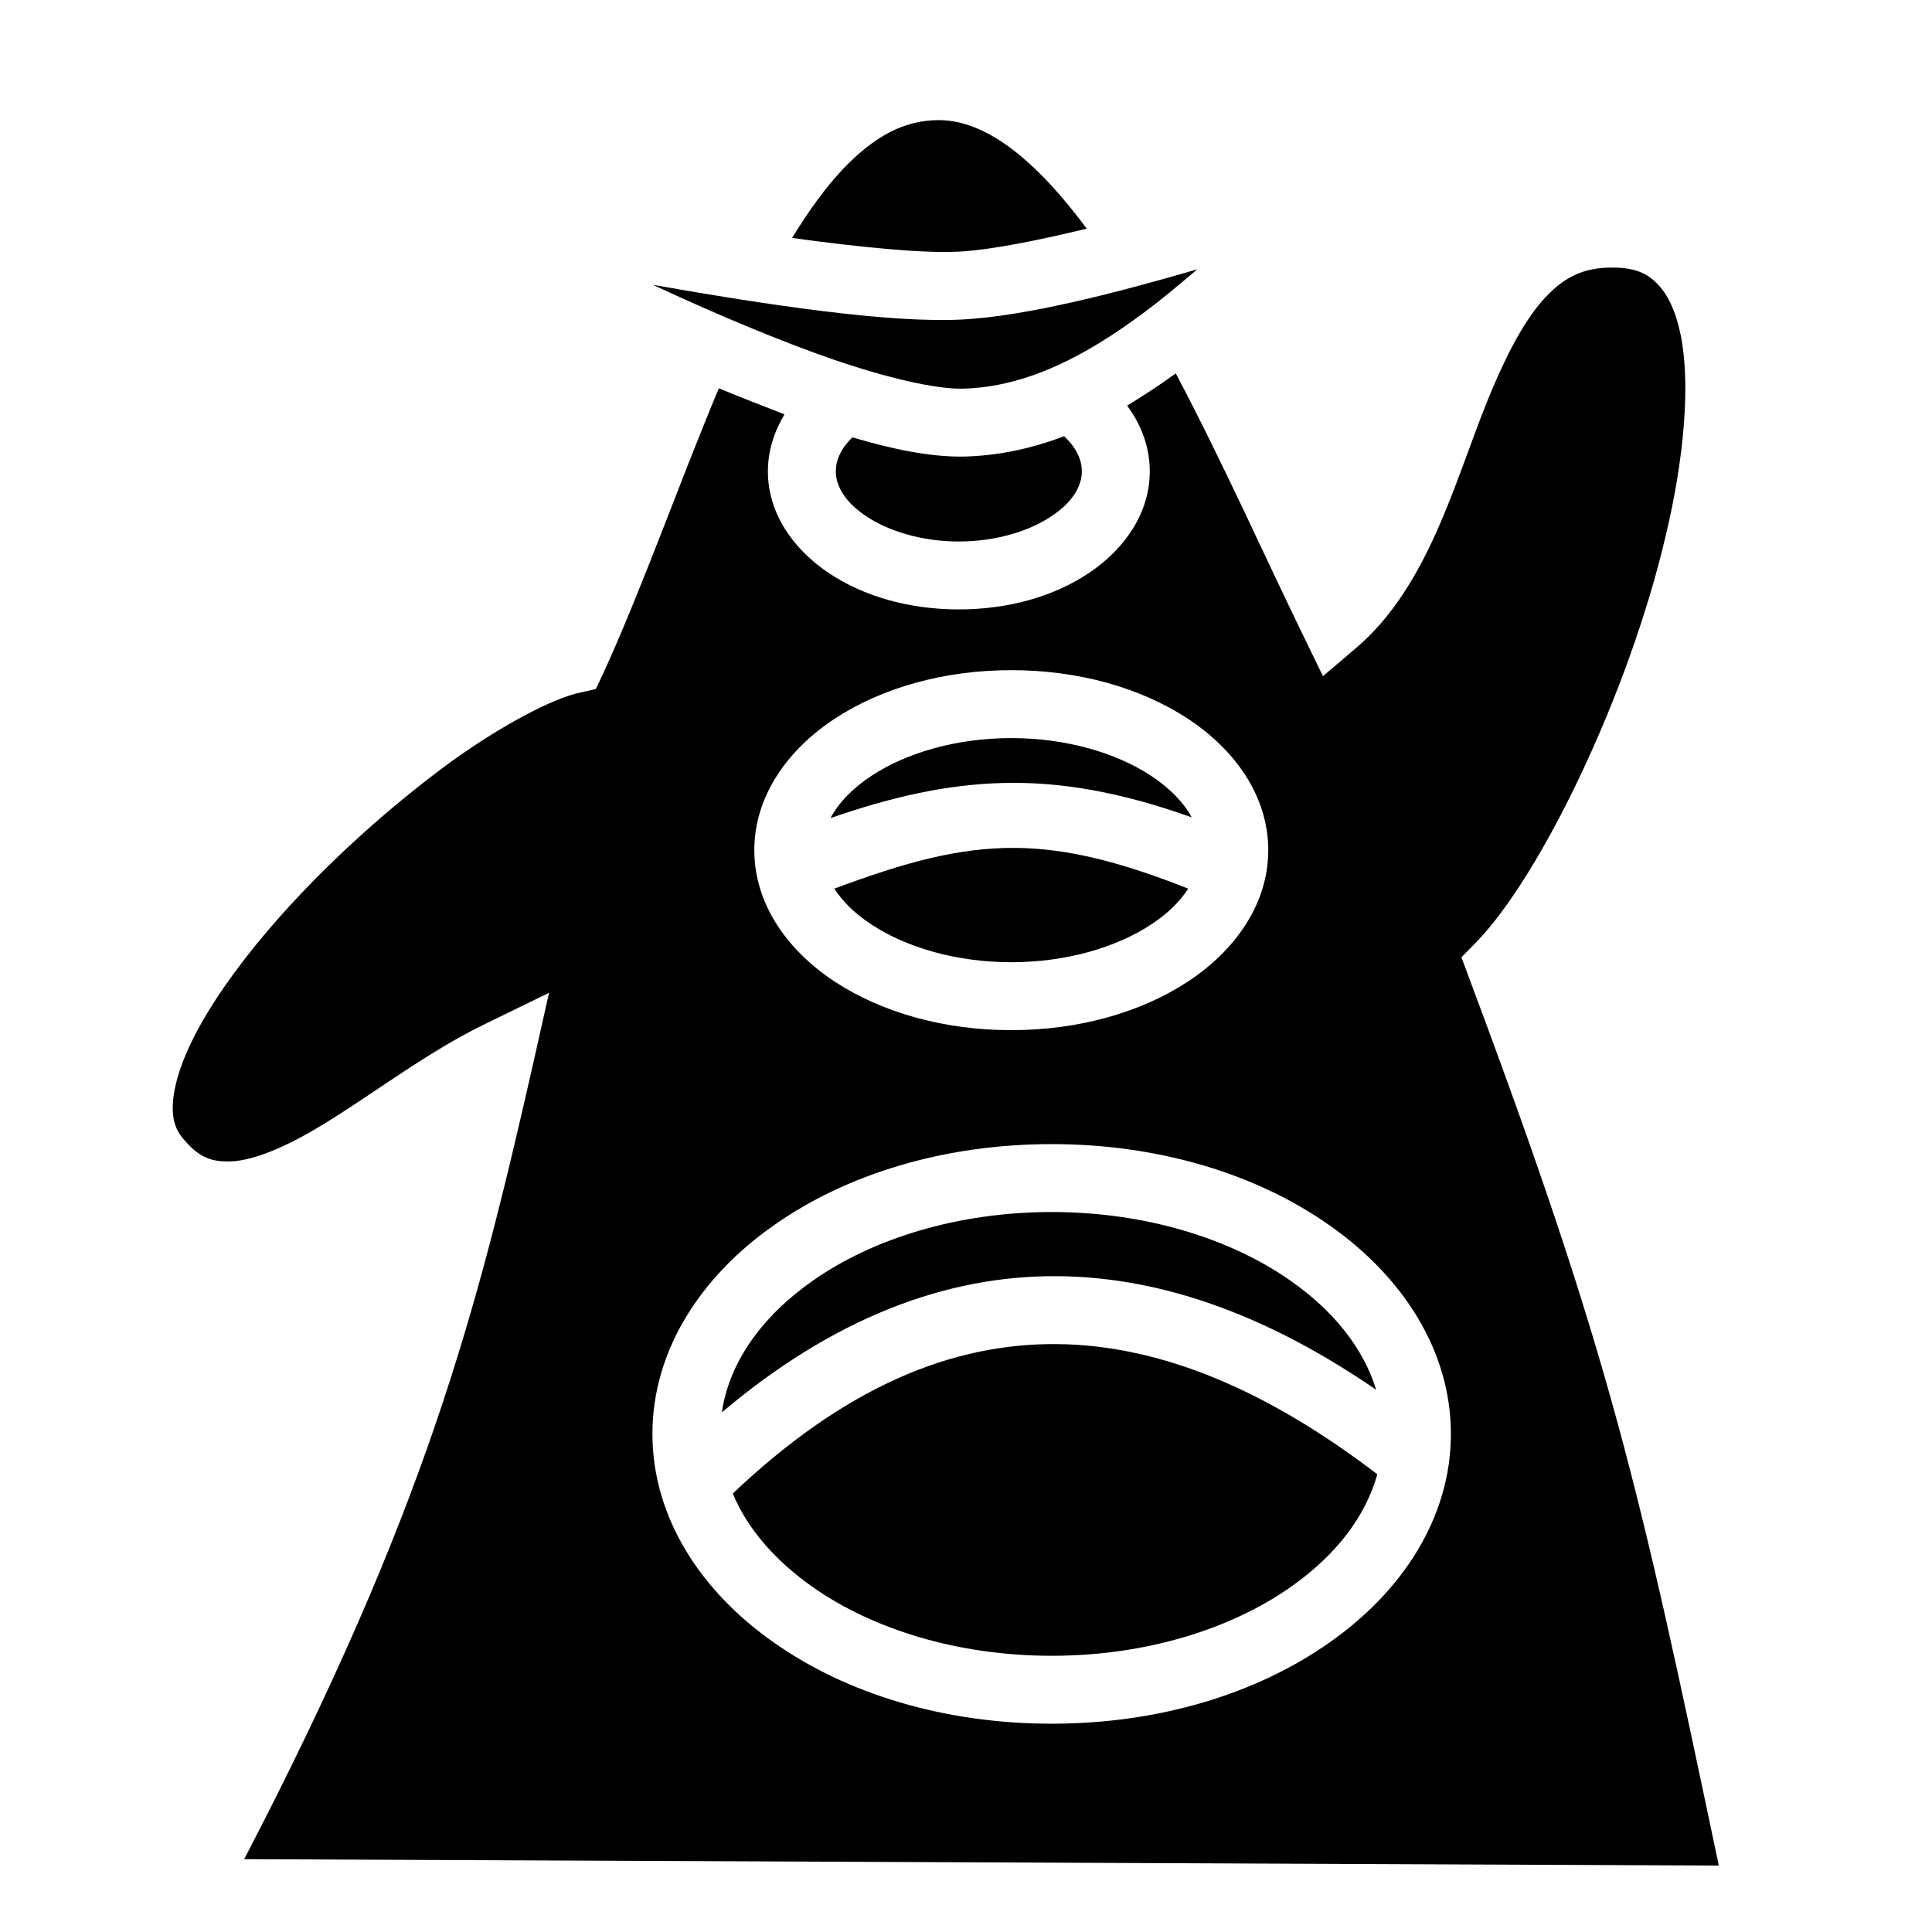
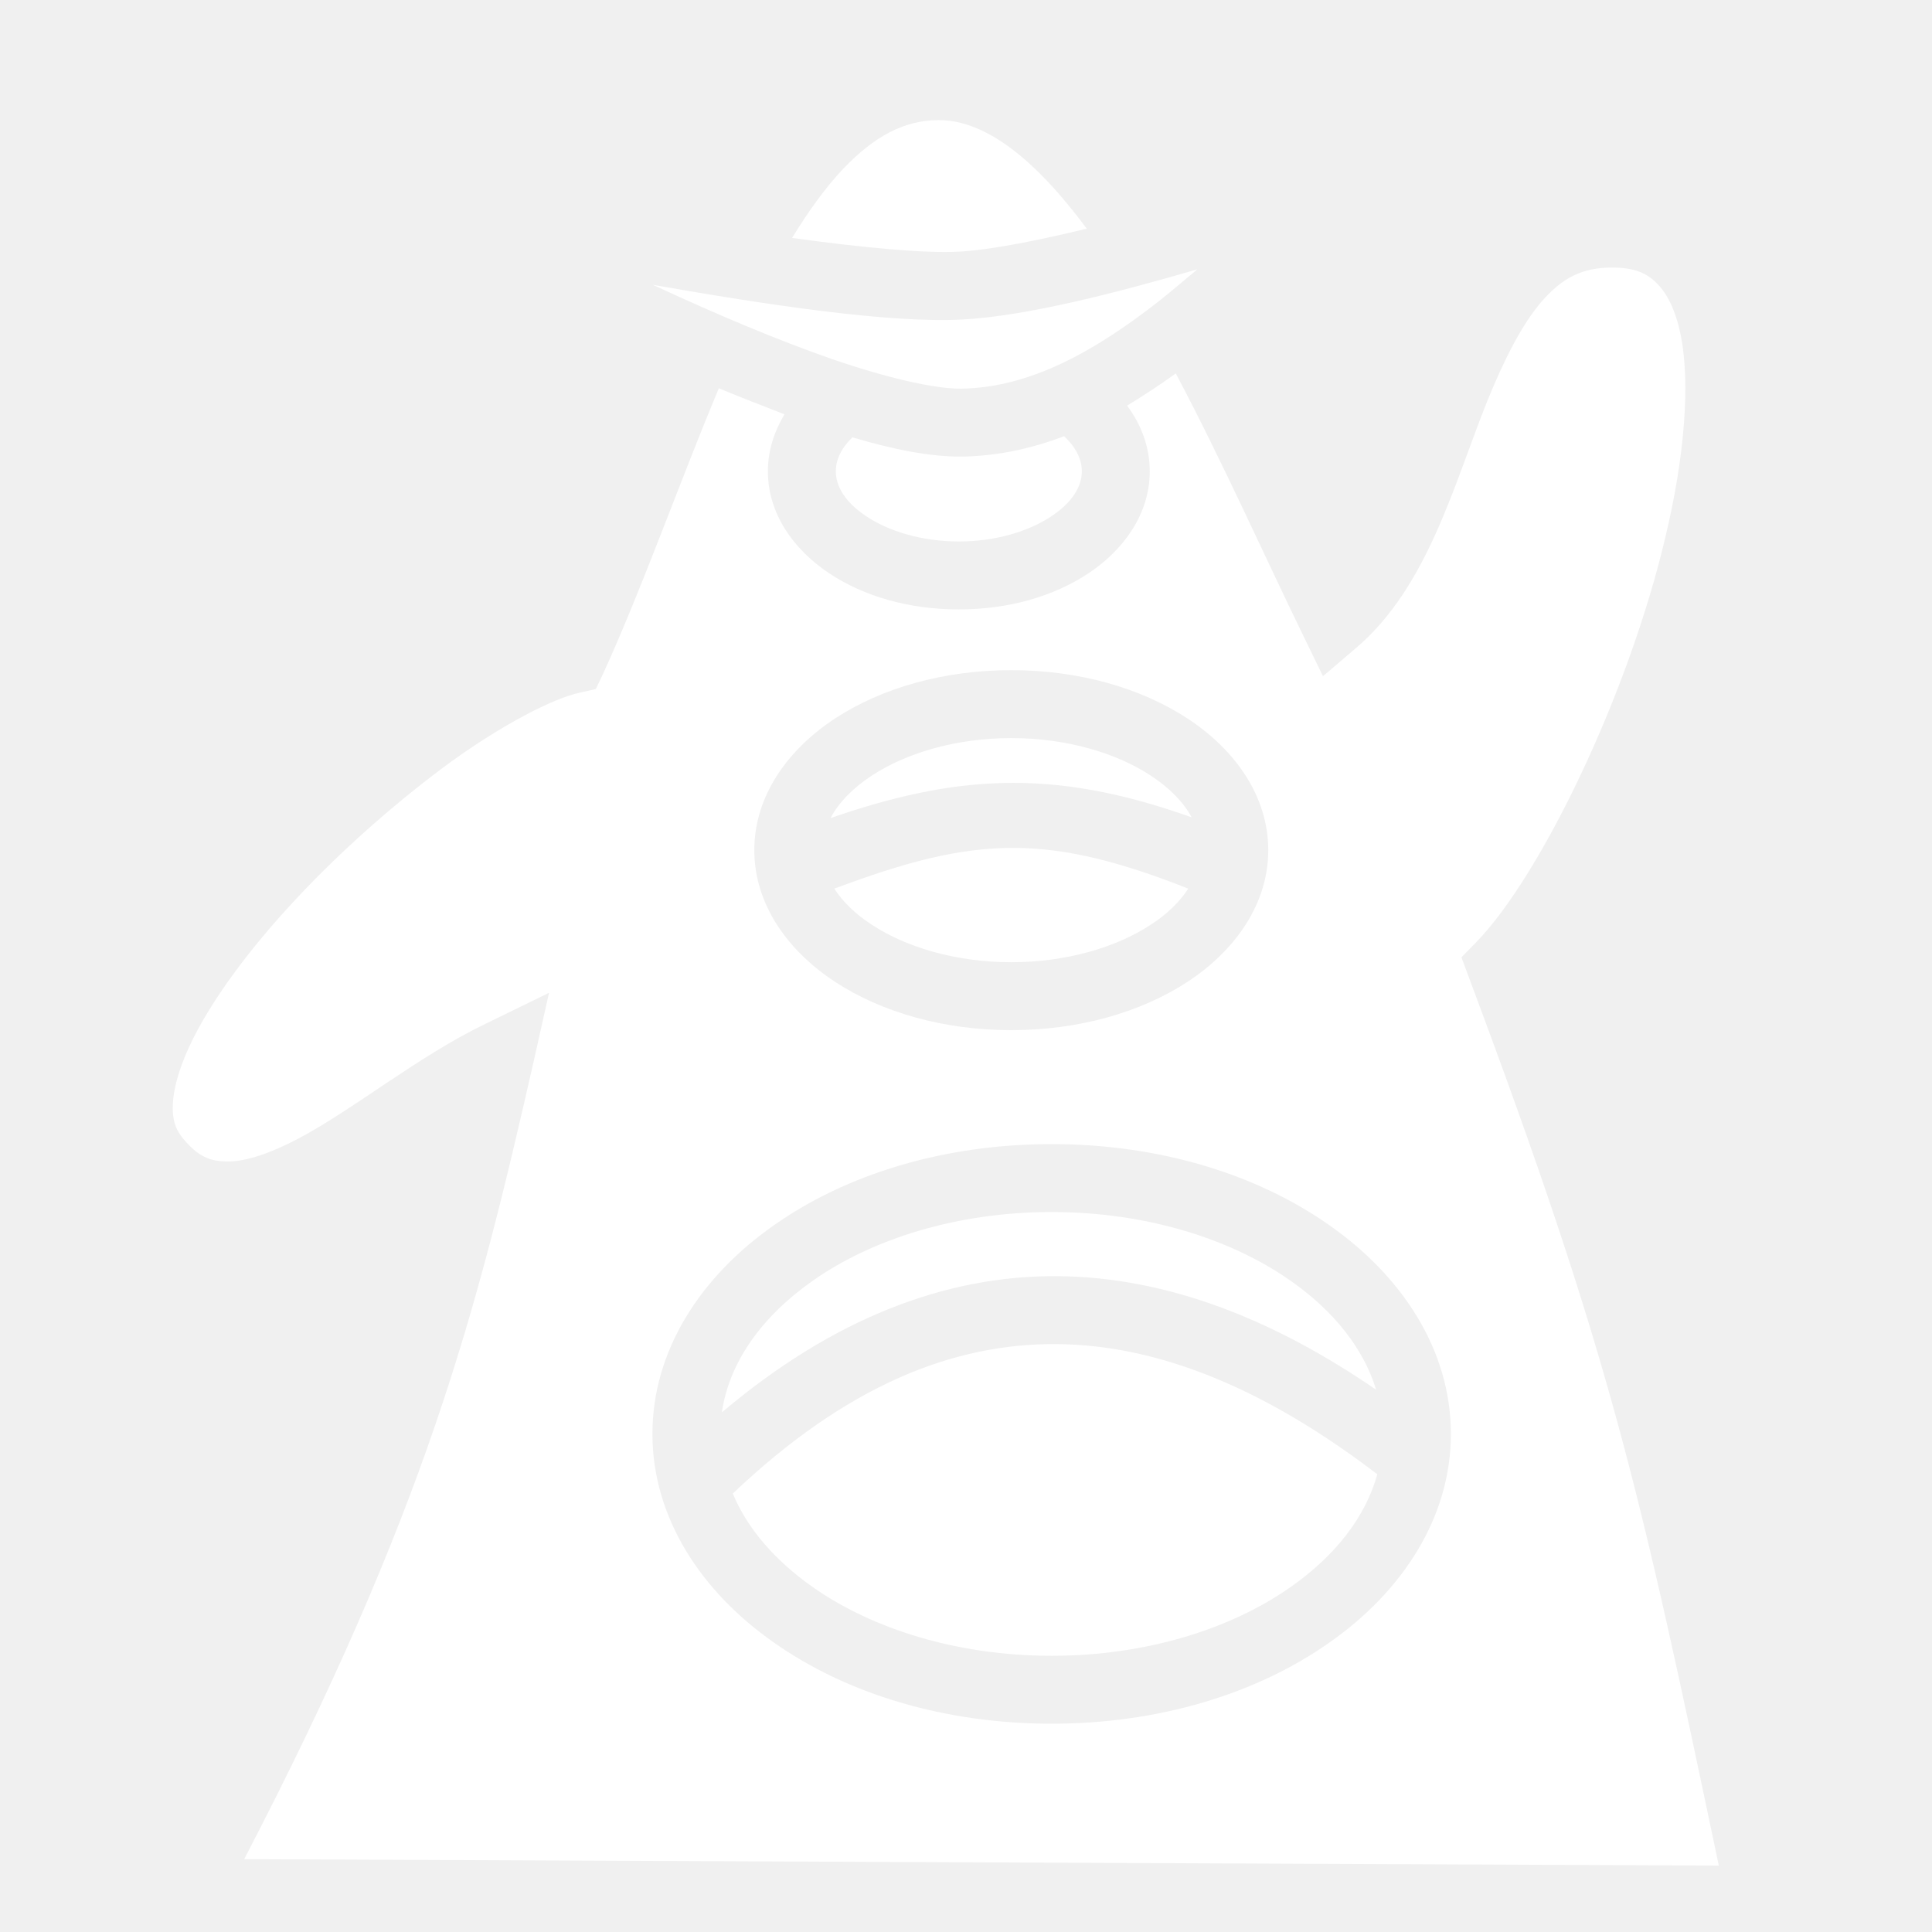
<svg xmlns="http://www.w3.org/2000/svg" viewBox="0 0 512 512">
-   <path fill="#fff" d="M0 0h512v512H0z" />
-   <path fill="#000" d="M248.8 31.83c-9.2.01-17.1 4.28-25.4 12.96-4.6 4.87-9.1 11.11-13.5 18.27 18.4 2.52 34.9 4.13 44.2 3.63 8.3-.45 20.7-2.89 33.9-6.1-4.8-6.42-9.6-12.05-14.4-16.5-8.8-8.23-17.1-12.26-24.8-12.26zm179 39.08c-8.6-.15-13.8 2.83-19.2 8.94-5.3 6.12-10.1 15.66-14.5 26.55-8.8 21.9-15.7 49.1-34.7 65.3l-8.8 7.5-5.1-10.5c-10.1-20.7-21.5-46.3-33.9-69.74-4.2 3.04-8.5 5.84-12.9 8.54 3.7 5 6 10.9 6 17.4 0 11.3-6.9 20.8-16.2 27-9.3 6.2-21.3 9.6-34.4 9.6-13.1 0-25.1-3.4-34.4-9.6-9.3-6.2-16.2-15.7-16.2-27 0-5.5 1.7-10.6 4.4-15.1-5.7-2.2-11.6-4.5-17.4-6.9-10.6 25.3-20.3 53-30.7 75.7l-1.9 4-4.4 1c-6.9 1.5-19.9 8.2-33.6 18-13.6 9.9-28.38 22.7-41.04 36.2-12.67 13.5-23.24 27.7-28.72 39.6-2.74 5.9-4.16 11.2-4.34 15.2-.17 4 .63 6.5 2.45 8.8 4.29 5.3 7.53 6.4 12.26 6.4 4.73 0 11.27-2.2 18.63-6.1 14.72-7.8 31.86-21.9 49.56-30.4l16.8-8.2-4.1 18.3c-15.3 67.4-28.7 119-76.69 211.3l390.79 1.7c-21-100-28.6-134.9-66.2-235.3l-2-5.4 4-4.1c17-17.5 40.3-65.6 50.1-107.5 5-20.9 6.6-40.5 4-53.32-1.3-6.4-3.5-10.87-6.2-13.57-2.6-2.69-5.7-4.2-11.4-4.3zm-110.5.46c-21.3 6.2-45.1 12.38-62.2 13.3-19.4 1.04-52-3.9-82.1-9.19.5.2.8.39 1.3.59 15.2 7.04 31.5 13.97 46 19.02 14.5 5.01 27.5 8.01 34.5 7.91 18.3-.3 35.3-9.97 51.8-22.78 3.6-2.83 7.1-5.83 10.7-8.85zM282 115.6c-8.4 3.2-17.3 5.2-26.8 5.4-8.7.1-18.5-1.9-29.3-5.1-3.1 3-4.4 6.1-4.4 9 0 3.9 2.4 8.2 8.2 12 5.7 3.8 14.5 6.6 24.4 6.6 9.9 0 18.7-2.8 24.4-6.6 5.8-3.8 8.2-8.1 8.2-12 0-3-1.4-6.2-4.7-9.3zm-14 62c17.9 0 34.3 4.7 46.7 12.8 12.5 8.2 21.4 20.5 21.4 34.9 0 14.4-8.9 26.7-21.4 34.9-12.4 8.1-28.8 12.8-46.7 12.8-17.9 0-34.3-4.7-46.7-12.8-12.5-8.2-21.4-20.5-21.4-34.9 0-14.4 8.9-26.7 21.4-34.9 12.4-8.1 28.8-12.8 46.7-12.8zm0 18c-14.7 0-27.9 4-36.9 9.9-5.2 3.4-8.9 7.3-11 11.3 16.2-5.6 30.6-8.9 45.6-9.3 15.4-.4 31.3 2.4 50.1 9.1-2.1-3.9-5.7-7.7-10.9-11.1-9-5.9-22.2-9.9-36.9-9.9zm1.1 29.1c-15.2-.1-29.5 3.9-48 10.8 2.2 3.4 5.5 6.7 10 9.6 9 5.9 22.2 9.9 36.9 9.9s27.9-4 36.9-9.9c4.5-2.9 7.8-6.2 10-9.6-18.4-7.3-32.5-10.7-45.8-10.8zm9.6 78.5c28.4 0 54.3 7.9 73.6 21.5 19.3 13.5 32.2 33.1 32.2 55.3 0 22.2-12.9 41.8-32.2 55.3-19.3 13.6-45.2 21.5-73.6 21.5-28.4 0-54.3-7.9-73.6-21.5-19.3-13.5-32.2-33.1-32.2-55.3 0-22.2 12.9-41.8 32.2-55.3 19.3-13.6 45.2-21.5 73.6-21.5zm0 18c-25 0-47.5 7.1-63.3 18.2-13.7 9.6-22.2 21.8-24.1 34.9 29.3-24.8 59.3-36.4 89.2-36.1 28.8.3 56.8 11.3 84.2 30.1-3.3-10.8-11.1-20.8-22.7-28.9-15.8-11.1-38.3-18.2-63.3-18.2zm1.6 35c-28-.3-56.3 11.3-86.1 39.6 3.8 9.2 11.1 17.7 21.2 24.8 15.8 11.1 38.3 18.2 63.3 18.2s47.5-7.1 63.3-18.2c12-8.4 19.9-18.7 23-29.9-28.9-22.1-57.1-34.2-84.7-34.5z" />
+   <path fill="#ffffff" d="M248.8 31.83c-9.2.01-17.1 4.28-25.4 12.96-4.6 4.87-9.1 11.11-13.5 18.27 18.4 2.52 34.9 4.13 44.2 3.63 8.3-.45 20.7-2.89 33.9-6.1-4.8-6.42-9.6-12.05-14.4-16.5-8.8-8.23-17.1-12.26-24.8-12.26zm179 39.08c-8.6-.15-13.8 2.83-19.2 8.94-5.3 6.12-10.1 15.66-14.5 26.55-8.8 21.9-15.7 49.1-34.7 65.3l-8.8 7.5-5.1-10.5c-10.1-20.7-21.5-46.3-33.9-69.74-4.2 3.04-8.5 5.84-12.9 8.54 3.7 5 6 10.9 6 17.4 0 11.3-6.9 20.8-16.2 27-9.3 6.2-21.3 9.6-34.4 9.6-13.1 0-25.1-3.4-34.4-9.6-9.3-6.2-16.2-15.7-16.2-27 0-5.5 1.7-10.6 4.4-15.1-5.7-2.2-11.6-4.5-17.4-6.9-10.6 25.3-20.3 53-30.7 75.7l-1.9 4-4.4 1c-6.9 1.5-19.9 8.2-33.6 18-13.6 9.9-28.38 22.7-41.04 36.2-12.67 13.5-23.24 27.7-28.72 39.6-2.74 5.9-4.16 11.2-4.34 15.2-.17 4 .63 6.5 2.45 8.8 4.29 5.3 7.53 6.4 12.26 6.4 4.73 0 11.27-2.2 18.63-6.1 14.72-7.8 31.86-21.9 49.56-30.4l16.8-8.2-4.1 18.3c-15.3 67.4-28.7 119-76.69 211.3l390.79 1.7c-21-100-28.6-134.9-66.2-235.3l-2-5.4 4-4.1c17-17.5 40.3-65.6 50.1-107.5 5-20.9 6.6-40.5 4-53.32-1.3-6.4-3.5-10.87-6.2-13.57-2.6-2.69-5.7-4.2-11.4-4.3zm-110.5.46c-21.3 6.2-45.1 12.38-62.2 13.3-19.4 1.04-52-3.9-82.1-9.19.5.2.8.39 1.3.59 15.2 7.04 31.5 13.97 46 19.02 14.5 5.01 27.5 8.01 34.5 7.91 18.3-.3 35.3-9.97 51.8-22.78 3.6-2.83 7.1-5.83 10.7-8.85zM282 115.6c-8.4 3.2-17.3 5.2-26.8 5.4-8.7.1-18.5-1.9-29.3-5.1-3.1 3-4.4 6.1-4.4 9 0 3.9 2.4 8.2 8.2 12 5.7 3.8 14.5 6.6 24.4 6.6 9.9 0 18.7-2.8 24.4-6.6 5.8-3.8 8.2-8.1 8.2-12 0-3-1.4-6.2-4.7-9.3zm-14 62c17.9 0 34.3 4.7 46.7 12.8 12.5 8.2 21.4 20.5 21.4 34.9 0 14.4-8.9 26.7-21.4 34.9-12.4 8.1-28.8 12.8-46.7 12.8-17.9 0-34.3-4.7-46.7-12.8-12.5-8.2-21.4-20.5-21.4-34.9 0-14.4 8.9-26.7 21.4-34.9 12.4-8.1 28.8-12.8 46.7-12.8zm0 18c-14.7 0-27.9 4-36.9 9.9-5.2 3.4-8.9 7.3-11 11.3 16.2-5.6 30.6-8.9 45.6-9.3 15.4-.4 31.3 2.4 50.1 9.1-2.1-3.9-5.7-7.7-10.9-11.1-9-5.9-22.2-9.9-36.9-9.9zm1.1 29.1c-15.2-.1-29.5 3.9-48 10.8 2.2 3.4 5.5 6.7 10 9.6 9 5.9 22.2 9.9 36.9 9.9s27.9-4 36.9-9.9c4.5-2.9 7.8-6.2 10-9.6-18.4-7.3-32.5-10.7-45.8-10.8zm9.6 78.5c28.4 0 54.3 7.9 73.6 21.5 19.3 13.5 32.2 33.1 32.2 55.3 0 22.2-12.9 41.8-32.2 55.3-19.3 13.6-45.2 21.5-73.6 21.5-28.4 0-54.3-7.9-73.6-21.5-19.3-13.5-32.2-33.1-32.2-55.3 0-22.2 12.9-41.8 32.2-55.3 19.3-13.6 45.2-21.5 73.6-21.5zm0 18c-25 0-47.5 7.1-63.3 18.2-13.7 9.6-22.2 21.8-24.1 34.9 29.3-24.8 59.3-36.4 89.2-36.1 28.8.3 56.8 11.3 84.2 30.1-3.3-10.8-11.1-20.8-22.7-28.9-15.8-11.1-38.3-18.2-63.3-18.2zm1.6 35c-28-.3-56.3 11.3-86.1 39.6 3.8 9.2 11.1 17.7 21.2 24.8 15.8 11.1 38.3 18.2 63.3 18.2s47.5-7.1 63.3-18.2c12-8.4 19.9-18.7 23-29.9-28.9-22.1-57.1-34.2-84.7-34.5z" />
</svg>
